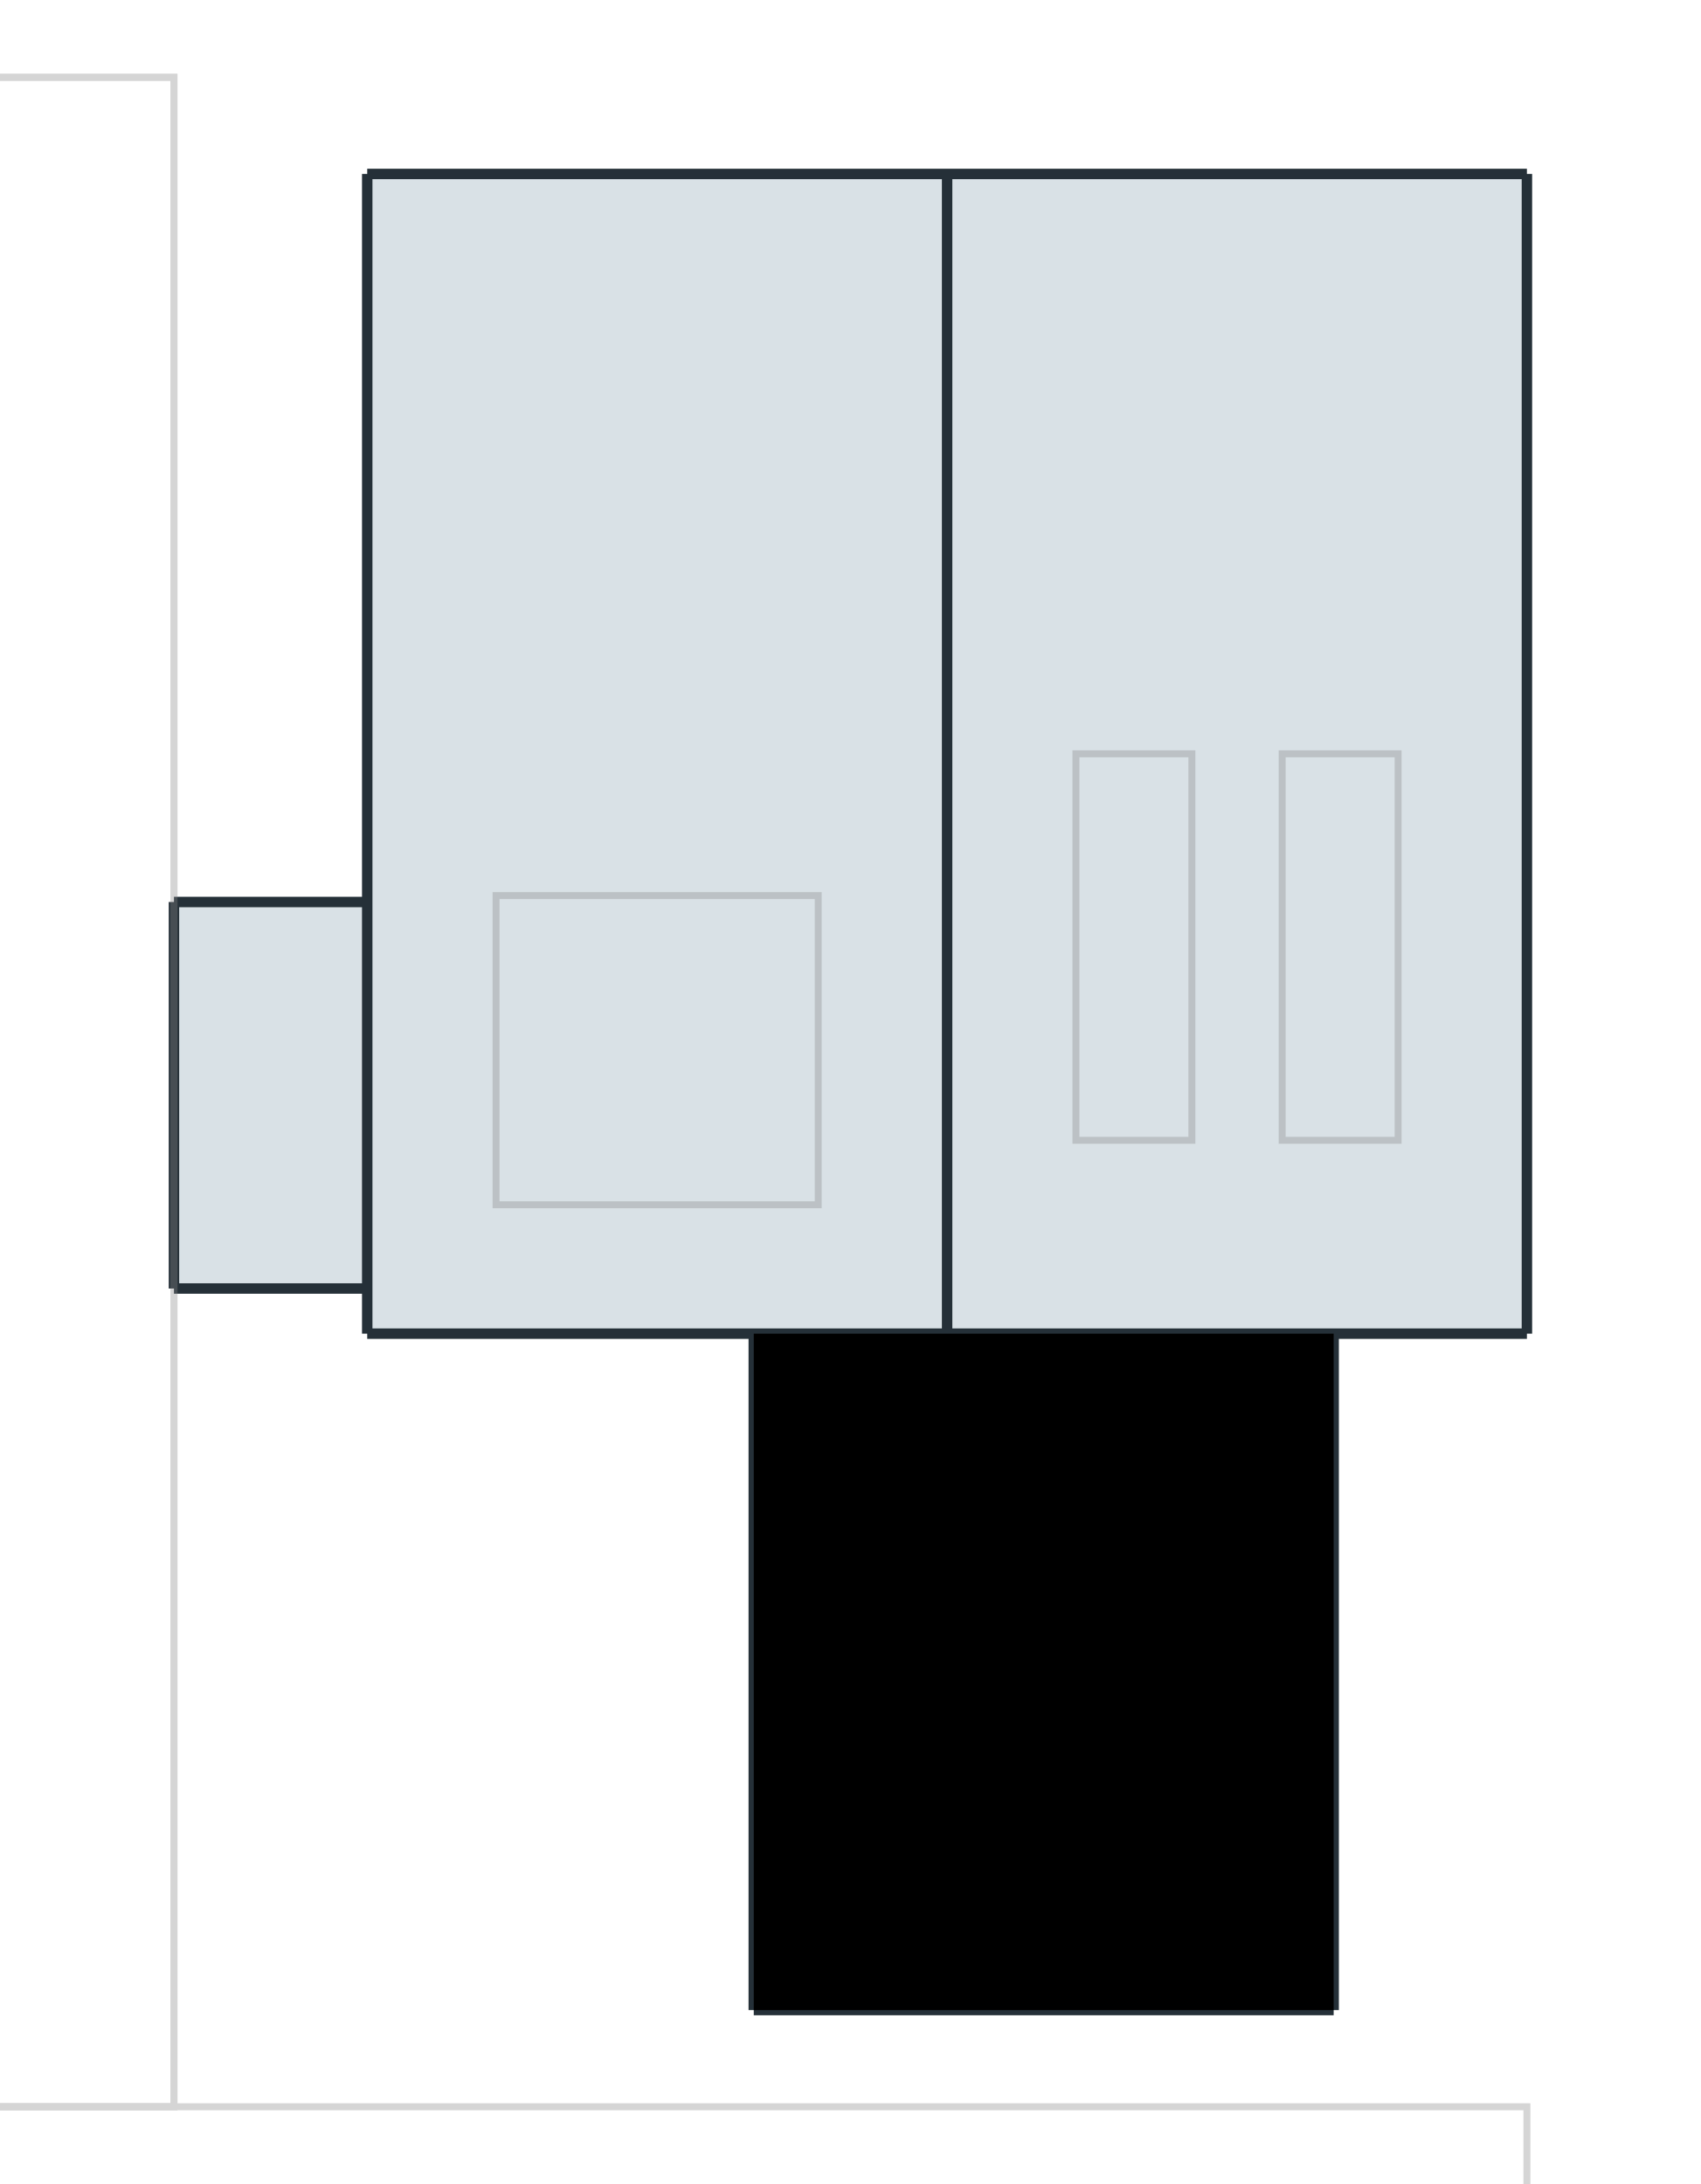
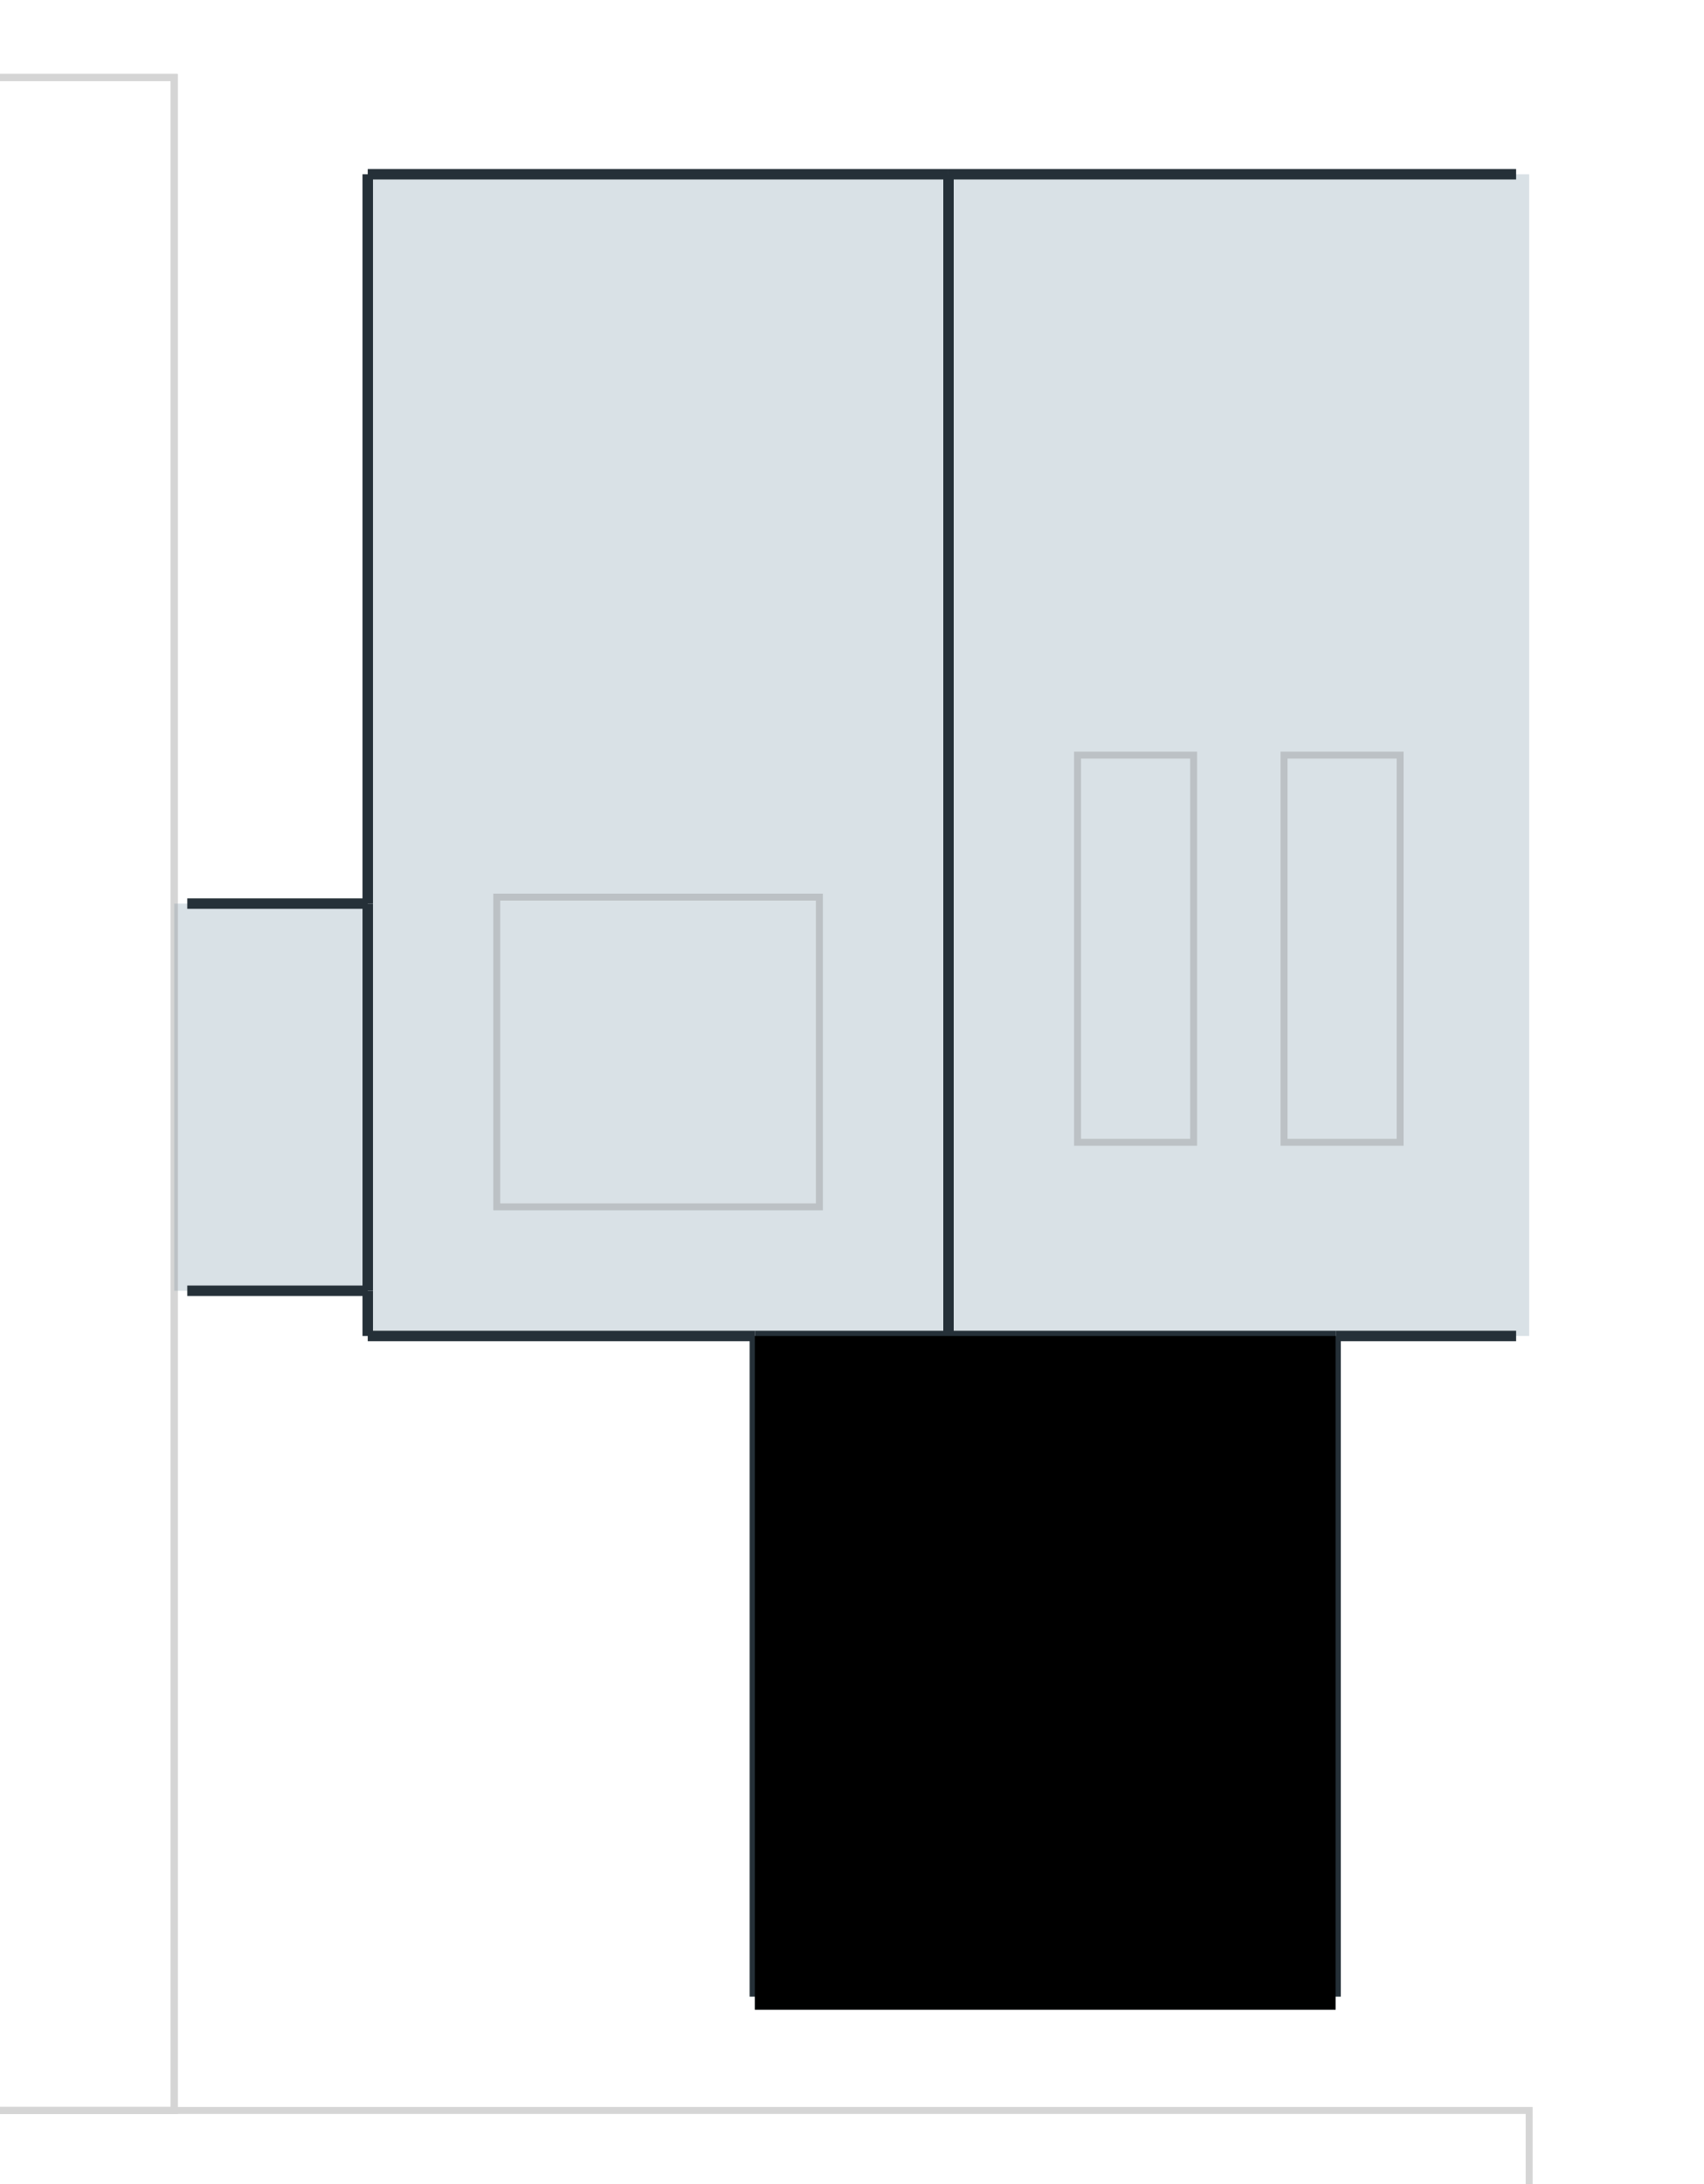
- <svg xmlns="http://www.w3.org/2000/svg" data-presentation-only="false" data-generator-input="true" viewBox="-64.222 -3.467 19.555 25.111" width="234.66" height="301.332" data-scale="1" data-scale-unit="m-per-svg-unit" data-grid-size="1" data-artifact-id="APPROVED-U-ROUTE-A-SVG-01" data-plan-style-id="caretaker-style-b-v1" data-sector-id="U-ROUTE-A" data-level="LV-U" data-source-plan="sectors/upper/u_emergency.svg" data-derivation="approved-plan-scaled-by-overview">
+ <svg xmlns="http://www.w3.org/2000/svg" data-presentation-only="false" data-generator-input="true" viewBox="-64.222 -3.467 19.555 25.067" width="234.66" height="300.804" data-scale="1" data-scale-unit="m-per-svg-unit" data-grid-size="1" data-artifact-id="APPROVED-U-ROUTE-A-SVG-01" data-plan-style-id="caretaker-style-b-v1" data-sector-id="U-ROUTE-A" data-level="LV-U" data-source-plan="sectors/upper/u_emergency.svg" data-derivation="approved-plan-scaled-by-overview" data-shared-faces="D-49">
  <style>.floor{fill:#b9c9d2;fill-opacity:.55;stroke:none}.ceiling{fill:none;stroke:none}.wall{stroke:#253038;stroke-width:.12}</style>
  <g id="u-route-a-floors" data-layer="floors">
-     <rect id="u-route-a-floor-01" class="floor" data-godot-type="floor" data-space-id="U-ROUTE-A/dver-iz-holla" data-label="ДВЕРЬ ИЗ ХОЛЛА" data-source-id="u_emergency-space-006" x="-62.222" y="6.904" width="2.222" height="4.444" />
-     <rect id="u-route-a-floor-02" class="floor" data-godot-type="floor" data-space-id="U-ROUTE-A/sluzhebnyy" data-label="СЛУЖЕБНЫЙ / СКЛАД / штатное помещение" data-source-id="u_emergency-space-007" x="-60" y="-1.467" width="6.667" height="13.334" />
-     <rect id="u-route-a-floor-03" class="floor" data-godot-type="floor" data-space-id="U-ROUTE-A/ventilyaciya" data-label="ВЕНТИЛЯЦИЯ / коммуникации · трубы / поздний проём / проём к лестнице" data-source-id="u_emergency-space-008" x="-53.333" y="-1.467" width="6.666" height="13.334" />
-     <rect id="u-route-a-floor-04" class="floor" data-godot-type="floor" data-space-id="U-ROUTE-A/lestnica-a" data-label="ЛЕСТНИЦА A ↓ / вход из вентиляции" data-source-id="u_emergency-space-009" x="-55.556" y="11.867" width="6.667" height="7.777" />
+     <rect id="u-route-a--dver-iz-holla--floor" class="floor" data-godot-type="floor" data-space-id="U-ROUTE-A/dver-iz-holla" data-stable-id="U-ROUTE-A/dver-iz-holla:floor" data-label="ДВЕРЬ ИЗ ХОЛЛА" data-source-id="u_emergency-space-006" x="-62.222" y="6.904" width="2.222" height="4.444" />
+     <rect id="u-route-a--sluzhebnyy--floor" class="floor" data-godot-type="floor" data-space-id="U-ROUTE-A/sluzhebnyy" data-stable-id="U-ROUTE-A/sluzhebnyy:floor" data-label="СЛУЖЕБНЫЙ / СКЛАД / штатное помещение" data-source-id="u_emergency-space-007" x="-60" y="-1.467" width="6.667" height="13.334" />
+     <rect id="u-route-a--ventilyaciya--floor" class="floor" data-godot-type="floor" data-space-id="U-ROUTE-A/ventilyaciya" data-stable-id="U-ROUTE-A/ventilyaciya:floor" data-label="ВЕНТИЛЯЦИЯ / коммуникации · трубы / поздний проём / проём к лестнице" data-source-id="u_emergency-space-008" x="-53.333" y="-1.467" width="6.666" height="13.334" />
+     <rect id="u-route-a--lestnica-a--floor" class="floor" data-godot-type="floor" data-space-id="U-ROUTE-A/lestnica-a" data-stable-id="U-ROUTE-A/lestnica-a:floor" data-label="ЛЕСТНИЦА A ↓ / вход из вентиляции" data-source-id="u_emergency-space-009" x="-55.556" y="11.867" width="6.667" height="7.733" />
  </g>
  <g id="u-route-a-ceilings" data-layer="ceilings">
-     <rect id="u-route-a-ceiling-01" class="ceiling" data-godot-type="ceiling" data-ceiling-elevation="5" x="-62.222" y="6.904" width="2.222" height="4.444" />
-     <rect id="u-route-a-ceiling-02" class="ceiling" data-godot-type="ceiling" data-ceiling-elevation="5" x="-60" y="-1.467" width="6.667" height="13.334" />
-     <rect id="u-route-a-ceiling-03" class="ceiling" data-godot-type="ceiling" data-ceiling-elevation="5" x="-53.333" y="-1.467" width="6.666" height="13.334" />
-     <rect id="u-route-a-ceiling-04" class="ceiling" data-godot-type="ceiling" data-ceiling-elevation="5" x="-55.556" y="11.867" width="6.667" height="7.777" />
+     <rect id="u-route-a--dver-iz-holla--ceiling" class="ceiling" data-godot-type="ceiling" data-ceiling-elevation="5" data-space-id="U-ROUTE-A/dver-iz-holla" data-stable-id="U-ROUTE-A/dver-iz-holla:ceiling" x="-62.222" y="6.904" width="2.222" height="4.444" />
+     <rect id="u-route-a--sluzhebnyy--ceiling" class="ceiling" data-godot-type="ceiling" data-ceiling-elevation="5" data-space-id="U-ROUTE-A/sluzhebnyy" data-stable-id="U-ROUTE-A/sluzhebnyy:ceiling" x="-60" y="-1.467" width="6.667" height="13.334" />
+     <rect id="u-route-a--ventilyaciya--ceiling" class="ceiling" data-godot-type="ceiling" data-ceiling-elevation="5" data-space-id="U-ROUTE-A/ventilyaciya" data-stable-id="U-ROUTE-A/ventilyaciya:ceiling" x="-53.333" y="-1.467" width="6.666" height="13.334" />
+     <rect id="u-route-a--lestnica-a--ceiling" class="ceiling" data-godot-type="ceiling" data-ceiling-elevation="5" data-space-id="U-ROUTE-A/lestnica-a" data-stable-id="U-ROUTE-A/lestnica-a:ceiling" x="-55.556" y="11.867" width="6.667" height="7.733" />
  </g>
  <g id="u-route-a-walls" data-layer="walls">
-     <line id="u-route-a-wall-01" class="wall" data-godot-type="wall" data-wall-height="5" data-surface-side-id="U-ROUTE-A/wall-01" data-normal-side="normal" x1="-62.222" y1="6.904" x2="-60" y2="6.904" />
-     <line id="u-route-a-wall-02" class="wall" data-godot-type="wall" data-wall-height="5" data-surface-side-id="U-ROUTE-A/wall-02" data-normal-side="opposite" x1="-62.222" y1="11.348" x2="-60" y2="11.348" />
-     <line id="u-route-a-wall-03" class="wall" data-godot-type="wall" data-wall-height="5" data-surface-side-id="U-ROUTE-A/wall-03" data-normal-side="normal" x1="-60" y1="-1.467" x2="-46.667" y2="-1.467" />
-     <line id="u-route-a-wall-04" class="wall" data-godot-type="wall" data-wall-height="5" data-surface-side-id="U-ROUTE-A/wall-04" data-normal-side="normal" x1="-60" y1="11.867" x2="-46.667" y2="11.867" />
-     <line id="u-route-a-wall-05" class="wall" data-godot-type="wall" data-wall-height="5" data-surface-side-id="U-ROUTE-A/wall-05" data-normal-side="opposite" x1="-55.556" y1="19.644" x2="-48.889" y2="19.644" />
-     <line id="u-route-a-wall-06" class="wall" data-godot-type="wall" data-wall-height="5" data-surface-side-id="U-ROUTE-A/wall-06" data-normal-side="opposite" x1="-62.222" y1="6.904" x2="-62.222" y2="11.348" />
-     <line id="u-route-a-wall-07" class="wall" data-godot-type="wall" data-wall-height="5" data-surface-side-id="U-ROUTE-A/wall-07" data-normal-side="opposite" x1="-60" y1="-1.467" x2="-60" y2="11.867" />
-     <line id="u-route-a-wall-08" class="wall" data-godot-type="wall" data-wall-height="5" data-surface-side-id="U-ROUTE-A/wall-08" data-normal-side="opposite" x1="-55.556" y1="11.867" x2="-55.556" y2="19.644" />
-     <line id="u-route-a-wall-09" class="wall" data-godot-type="wall" data-wall-height="5" data-surface-side-id="U-ROUTE-A/wall-09" data-normal-side="normal" x1="-53.333" y1="-1.467" x2="-53.333" y2="11.867" />
-     <line id="u-route-a-wall-10" class="wall" data-godot-type="wall" data-wall-height="5" data-surface-side-id="U-ROUTE-A/wall-10" data-normal-side="normal" x1="-48.889" y1="11.867" x2="-48.889" y2="19.644" />
-     <line id="u-route-a-wall-11" class="wall" data-godot-type="wall" data-wall-height="5" data-surface-side-id="U-ROUTE-A/wall-11" data-normal-side="normal" x1="-46.667" y1="-1.467" x2="-46.667" y2="11.867" />
+     <line id="u-route-a--dver-iz-holla--north" class="wall" data-godot-type="wall" data-wall-height="5" data-surface-side-id="U-ROUTE-A/dver-iz-holla:north" data-normal-side="normal" data-wall-rooms="U-ROUTE-A/dver-iz-holla" x1="-62.072" y1="6.904" x2="-60" y2="6.904" />
+     <line id="u-route-a--dver-iz-holla--south" class="wall" data-godot-type="wall" data-wall-height="5" data-surface-side-id="U-ROUTE-A/dver-iz-holla:south" data-normal-side="opposite" data-wall-rooms="U-ROUTE-A/dver-iz-holla" x1="-62.072" y1="11.348" x2="-60" y2="11.348" />
+     <line id="u-route-a--sluzhebnyy--north" class="wall" data-godot-type="wall" data-wall-height="5" data-surface-side-id="U-ROUTE-A/sluzhebnyy:north" data-normal-side="normal" data-wall-rooms="U-ROUTE-A/sluzhebnyy" x1="-60" y1="-1.467" x2="-53.333" y2="-1.467" />
+     <line id="u-route-a--sluzhebnyy--south" class="wall" data-godot-type="wall" data-wall-height="5" data-surface-side-id="U-ROUTE-A/sluzhebnyy:south" data-normal-side="opposite" data-wall-rooms="U-ROUTE-A/sluzhebnyy" x1="-60" y1="11.867" x2="-55.556" y2="11.867" />
+     <line id="u-route-a--lestnica-a--north--sluzhebnyy" class="wall" data-godot-type="wall" data-wall-height="5" data-surface-side-id="U-ROUTE-A/lestnica-a:north:sluzhebnyy" data-normal-side="normal" data-wall-rooms="U-ROUTE-A/lestnica-a|U-ROUTE-A/sluzhebnyy" x1="-55.556" y1="11.867" x2="-53.333" y2="11.867" />
+     <line id="u-route-a--ventilyaciya--north" class="wall" data-godot-type="wall" data-wall-height="5" data-surface-side-id="U-ROUTE-A/ventilyaciya:north" data-normal-side="normal" data-wall-rooms="U-ROUTE-A/ventilyaciya" x1="-53.333" y1="-1.467" x2="-46.817" y2="-1.467" />
+     <line id="u-route-a--lestnica-a--north--ventilyaciya" class="wall" data-godot-type="wall" data-wall-height="5" data-surface-side-id="U-ROUTE-A/lestnica-a:north:ventilyaciya" data-normal-side="normal" data-wall-rooms="U-ROUTE-A/lestnica-a|U-ROUTE-A/ventilyaciya" x1="-53.333" y1="11.867" x2="-48.889" y2="11.867" />
+     <line id="u-route-a--ventilyaciya--south" class="wall" data-godot-type="wall" data-wall-height="5" data-surface-side-id="U-ROUTE-A/ventilyaciya:south" data-normal-side="opposite" data-wall-rooms="U-ROUTE-A/ventilyaciya" x1="-48.889" y1="11.867" x2="-46.817" y2="11.867" />
+     <line id="u-route-a--sluzhebnyy--west--outer" class="wall" data-godot-type="wall" data-wall-height="5" data-surface-side-id="U-ROUTE-A/sluzhebnyy:west:outer" data-normal-side="opposite" data-wall-rooms="U-ROUTE-A/sluzhebnyy" x1="-60" y1="-1.467" x2="-60" y2="6.904" />
+     <line id="u-route-a--dver-iz-holla--east" class="wall" data-godot-type="wall" data-wall-height="5" data-surface-side-id="U-ROUTE-A/dver-iz-holla:east" data-normal-side="normal" data-wall-rooms="U-ROUTE-A/dver-iz-holla|U-ROUTE-A/sluzhebnyy" x1="-60" y1="6.904" x2="-60" y2="11.348" />
+     <line id="u-route-a--sluzhebnyy--west--outer-2" class="wall" data-godot-type="wall" data-wall-height="5" data-surface-side-id="U-ROUTE-A/sluzhebnyy:west:outer-2" data-normal-side="opposite" data-wall-rooms="U-ROUTE-A/sluzhebnyy" x1="-60" y1="11.348" x2="-60" y2="11.867" />
+     <line id="u-route-a--lestnica-a--west" class="wall" data-godot-type="wall" data-wall-height="5" data-surface-side-id="U-ROUTE-A/lestnica-a:west" data-normal-side="opposite" data-wall-rooms="U-ROUTE-A/lestnica-a" x1="-55.556" y1="11.867" x2="-55.556" y2="19.45" />
+     <line id="u-route-a--sluzhebnyy--east" class="wall" data-godot-type="wall" data-wall-height="5" data-surface-side-id="U-ROUTE-A/sluzhebnyy:east" data-normal-side="normal" data-wall-rooms="U-ROUTE-A/sluzhebnyy|U-ROUTE-A/ventilyaciya" x1="-53.333" y1="-1.467" x2="-53.333" y2="11.867" />
+     <line id="u-route-a--lestnica-a--east" class="wall" data-godot-type="wall" data-wall-height="5" data-surface-side-id="U-ROUTE-A/lestnica-a:east" data-normal-side="normal" data-wall-rooms="U-ROUTE-A/lestnica-a" x1="-48.889" y1="11.867" x2="-48.889" y2="19.45" />
  </g>
  <g id="u-route-a-openings" data-layer="openings">
-     <line id="u-route-a-door-01" data-godot-type="door" data-door-height="2.4" data-inside-side="normal" data-source-id="u_emergency-opening-005" x1="-60" y1="7.719" x2="-60" y2="10.533" />
-     <line id="u-route-a-door-02" data-godot-type="door" data-door-height="2.4" data-inside-side="opposite" data-source-id="u_emergency-opening-006" x1="-53.333" y1="5.793" x2="-53.333" y2="9.052" />
-     <line id="u-route-a-door-03" data-godot-type="door" data-door-height="2.8" data-door-type="stair-opening" data-vertical-id="VT-ROUTE-A" data-vertical-role="exit" data-inside-side="normal" data-source-id="u_emergency-opening-008" x1="-51.872" y1="11.867" x2="-50.072" y2="11.867" />
-     <line id="u-route-a-door-04" data-godot-type="door" data-door-height="2.8" data-door-type="wing" data-inside-side="opposite" data-source-id="amendment-D-40f" x1="-62.222" y1="7.03" x2="-62.222" y2="8.83" />
+     <line id="u-route-a--dver-iz-holla--door--sluzhebnyy" data-godot-type="door" data-door-height="2.4" data-inside-side="normal" data-stable-id="U-ROUTE-A/dver-iz-holla:door:sluzhebnyy" data-wall-rooms="U-ROUTE-A/dver-iz-holla|U-ROUTE-A/sluzhebnyy" data-source-id="u_emergency-opening-005" x1="-60" y1="7.719" x2="-60" y2="10.533" />
+     <line id="u-route-a--sluzhebnyy--door--ventilyaciya" data-godot-type="door" data-door-height="2.4" data-inside-side="opposite" data-stable-id="U-ROUTE-A/sluzhebnyy:door:ventilyaciya" data-wall-rooms="U-ROUTE-A/sluzhebnyy|U-ROUTE-A/ventilyaciya" data-source-id="u_emergency-opening-006" x1="-53.333" y1="5.793" x2="-53.333" y2="9.052" />
+     <line id="u-route-a--lestnica-a--door--ventilyaciya" data-godot-type="door" data-door-height="2.8" data-door-type="stair-opening" data-vertical-id="VT-ROUTE-A" data-vertical-role="exit" data-inside-side="normal" data-stable-id="U-ROUTE-A/lestnica-a:door:ventilyaciya" data-wall-rooms="U-ROUTE-A/lestnica-a|U-ROUTE-A/ventilyaciya" data-source-id="u_emergency-opening-008" x1="-51.872" y1="11.867" x2="-50.072" y2="11.867" />
  </g>
  <g id="u-route-a-vertical" data-layer="vertical">
-     <rect id="u-route-a-floor-opening-01" class="opening" data-godot-type="floor-opening" data-space-id="U-ROUTE-A/lestnica-a" data-vertical-id="VT-ROUTE-A" data-vertical-role="shaft" x="-55.556" y="11.867" width="6.667" height="7.777" />
+     <rect id="u-route-a--vt-route-a--floor-opening" class="opening" data-godot-type="floor-opening" data-space-id="U-ROUTE-A/lestnica-a" data-vertical-id="VT-ROUTE-A" data-stable-id="U-ROUTE-A/VT-ROUTE-A:floor-opening" data-vertical-role="shaft" x="-55.556" y="11.867" width="6.667" height="7.733" />
  </g>
  <g id="u-route-a-context" data-layer="context" opacity="0.35">
    <rect id="u-route-a-context-01" class="context-context" data-godot-type="ignore" data-source-id="u_emergency-geometry-001" fill="none" stroke="#888" stroke-width="0.08" x="-107.778" y="-7.022" width="21.111" height="18.889" />
    <rect id="u-route-a-context-02" class="context-context" data-godot-type="ignore" data-source-id="u_emergency-geometry-002" fill="none" stroke="#888" stroke-width="0.08" x="-107.778" y="-7.022" width="21.111" height="18.889" />
    <rect id="u-route-a-context-03" class="context-context" data-godot-type="ignore" data-source-id="u_emergency-equipment-001" fill="none" stroke="#888" stroke-width="0.08" x="-105.852" y="-1.022" width="4.741" height="3.185" />
    <rect id="u-route-a-context-04" class="context-context" data-godot-type="ignore" data-source-id="u_emergency-equipment-002" fill="none" stroke="#888" stroke-width="0.08" x="-99.556" y="-1.022" width="4.741" height="3.185" />
    <rect id="u-route-a-context-05" class="context-context" data-godot-type="ignore" data-source-id="u_emergency-equipment-003" fill="none" stroke="#888" stroke-width="0.08" x="-93.259" y="-1.022" width="4.74" height="3.185" />
    <rect id="u-route-a-context-06" class="context-context" data-godot-type="ignore" data-source-id="u_emergency-geometry-003" fill="none" stroke="#888" stroke-width="0.08" x="-105.852" y="5.348" width="4.741" height="3.185" />
    <rect id="u-route-a-context-07" class="context-context" data-godot-type="ignore" data-source-id="u_emergency-equipment-004" fill="none" stroke="#888" stroke-width="0.08" x="-99.556" y="5.348" width="4.741" height="3.185" />
    <rect id="u-route-a-context-08" class="context-context" data-godot-type="ignore" data-source-id="u_emergency-equipment-005" fill="none" stroke="#888" stroke-width="0.08" x="-93.259" y="5.348" width="4.74" height="3.185" />
    <rect id="u-route-a-context-09" class="context-context" data-godot-type="ignore" data-source-id="u_emergency-space-001" fill="none" stroke="#888" stroke-width="0.08" x="-107.778" y="11.867" width="7.778" height="7.777" />
    <rect id="u-route-a-context-10" class="context-context" data-godot-type="ignore" data-source-id="u_emergency-equipment-006" fill="none" stroke="#888" stroke-width="0.08" x="-106.444" y="17.867" width="1.407" height="1.111" />
    <rect id="u-route-a-context-11" class="context-context" data-godot-type="ignore" data-source-id="u_emergency-equipment-007" fill="none" stroke="#888" stroke-width="0.08" x="-104.593" y="17.867" width="1.408" height="1.111" />
    <rect id="u-route-a-context-12" class="context-context" data-godot-type="ignore" data-source-id="u_emergency-equipment-008" fill="none" stroke="#888" stroke-width="0.08" x="-102.741" y="17.867" width="1.408" height="1.111" />
    <rect id="u-route-a-context-13" class="context-context" data-godot-type="ignore" data-source-id="u_emergency-space-002" fill="none" stroke="#888" stroke-width="0.08" x="-86.667" y="2.459" width="3.334" height="4.963" />
    <rect id="u-route-a-context-14" class="context-context" data-godot-type="ignore" data-source-id="u_emergency-geometry-004" fill="none" stroke="#888" stroke-width="0.08" x="-83.333" y="-2.578" width="21.111" height="23.334" />
    <rect id="u-route-a-context-15" class="context-context" data-godot-type="ignore" data-source-id="u_emergency-geometry-005" fill="none" stroke="#888" stroke-width="0.08" x="-83.333" y="-2.578" width="21.111" height="23.334" />
    <rect id="u-route-a-context-16" class="context-context" data-godot-type="ignore" data-source-id="u_emergency-equipment-009" fill="none" stroke="#888" stroke-width="0.08" x="-77.481" y="6.089" width="9.481" height="5.037" />
    <rect id="u-route-a-context-17" class="context-context" data-godot-type="ignore" data-source-id="u_emergency-equipment-010" fill="none" stroke="#888" stroke-width="0.08" x="-81.259" y="13.126" width="3.333" height="4.593" />
    <rect id="u-route-a-context-18" class="context-context" data-godot-type="ignore" data-source-id="u_emergency-equipment-011" fill="none" stroke="#888" stroke-width="0.08" x="-67.63" y="13.126" width="3.334" height="4.593" />
    <rect id="u-route-a-context-19" class="context-context" data-godot-type="ignore" data-source-id="u_emergency-space-003" fill="none" stroke="#888" stroke-width="0.08" x="-97.778" y="11.867" width="13.334" height="7.777" />
    <rect id="u-route-a-context-20" class="context-context" data-godot-type="ignore" data-source-id="u_emergency-space-004" fill="none" stroke="#888" stroke-width="0.08" x="-84.444" y="14.681" width="1.111" height="3.852" />
    <rect id="u-route-a-context-21" class="context-context" data-godot-type="ignore" data-source-id="u_emergency-space-005" fill="none" stroke="#888" stroke-width="0.08" x="-94.444" y="20.756" width="47.777" height="5.555" />
    <rect id="u-route-a-context-22" class="context-context" data-godot-type="ignore" data-source-id="u_emergency-equipment-012" fill="none" stroke="#888" stroke-width="0.08" x="-58.519" y="6.83" width="3.704" height="3.555" />
    <rect id="u-route-a-context-23" class="context-context" data-godot-type="ignore" data-source-id="u_emergency-equipment-013" fill="none" stroke="#888" stroke-width="0.08" x="-51.852" y="5.2" width="1.333" height="4.444" />
    <rect id="u-route-a-context-24" class="context-context" data-godot-type="ignore" data-source-id="u_emergency-equipment-014" fill="none" stroke="#888" stroke-width="0.08" x="-49.481" y="5.2" width="1.333" height="4.444" />
  </g>
</svg>
